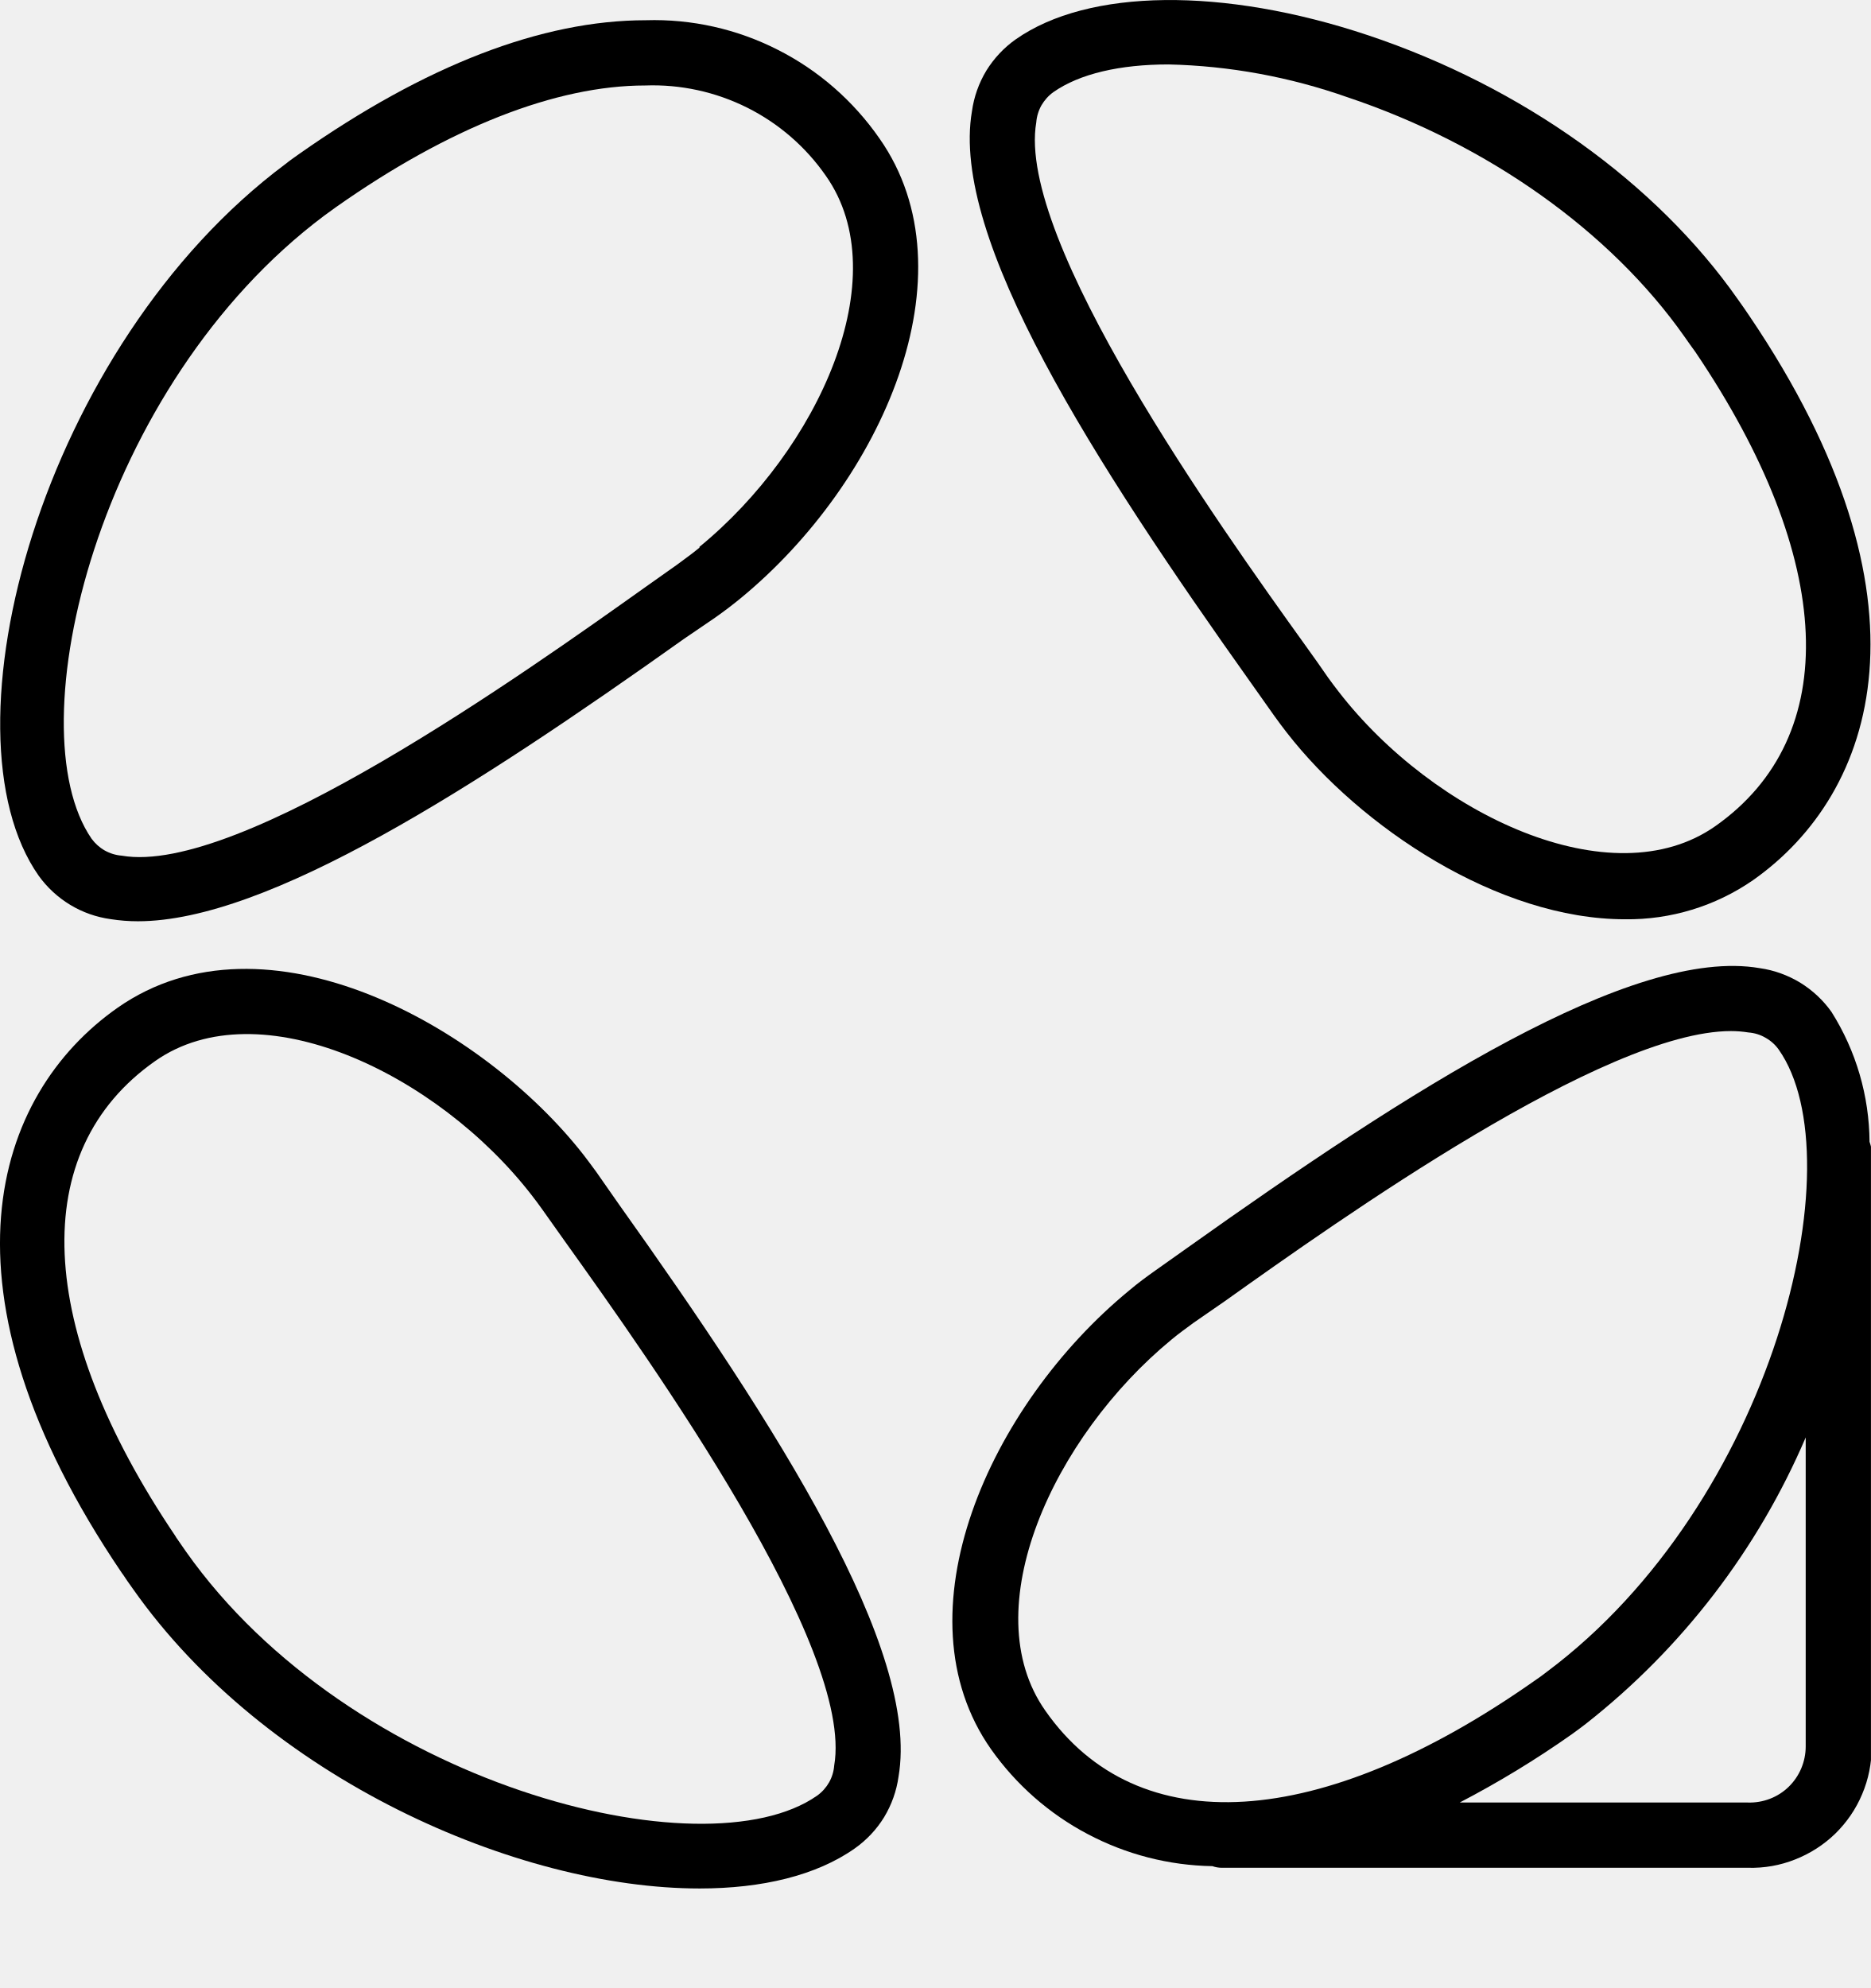
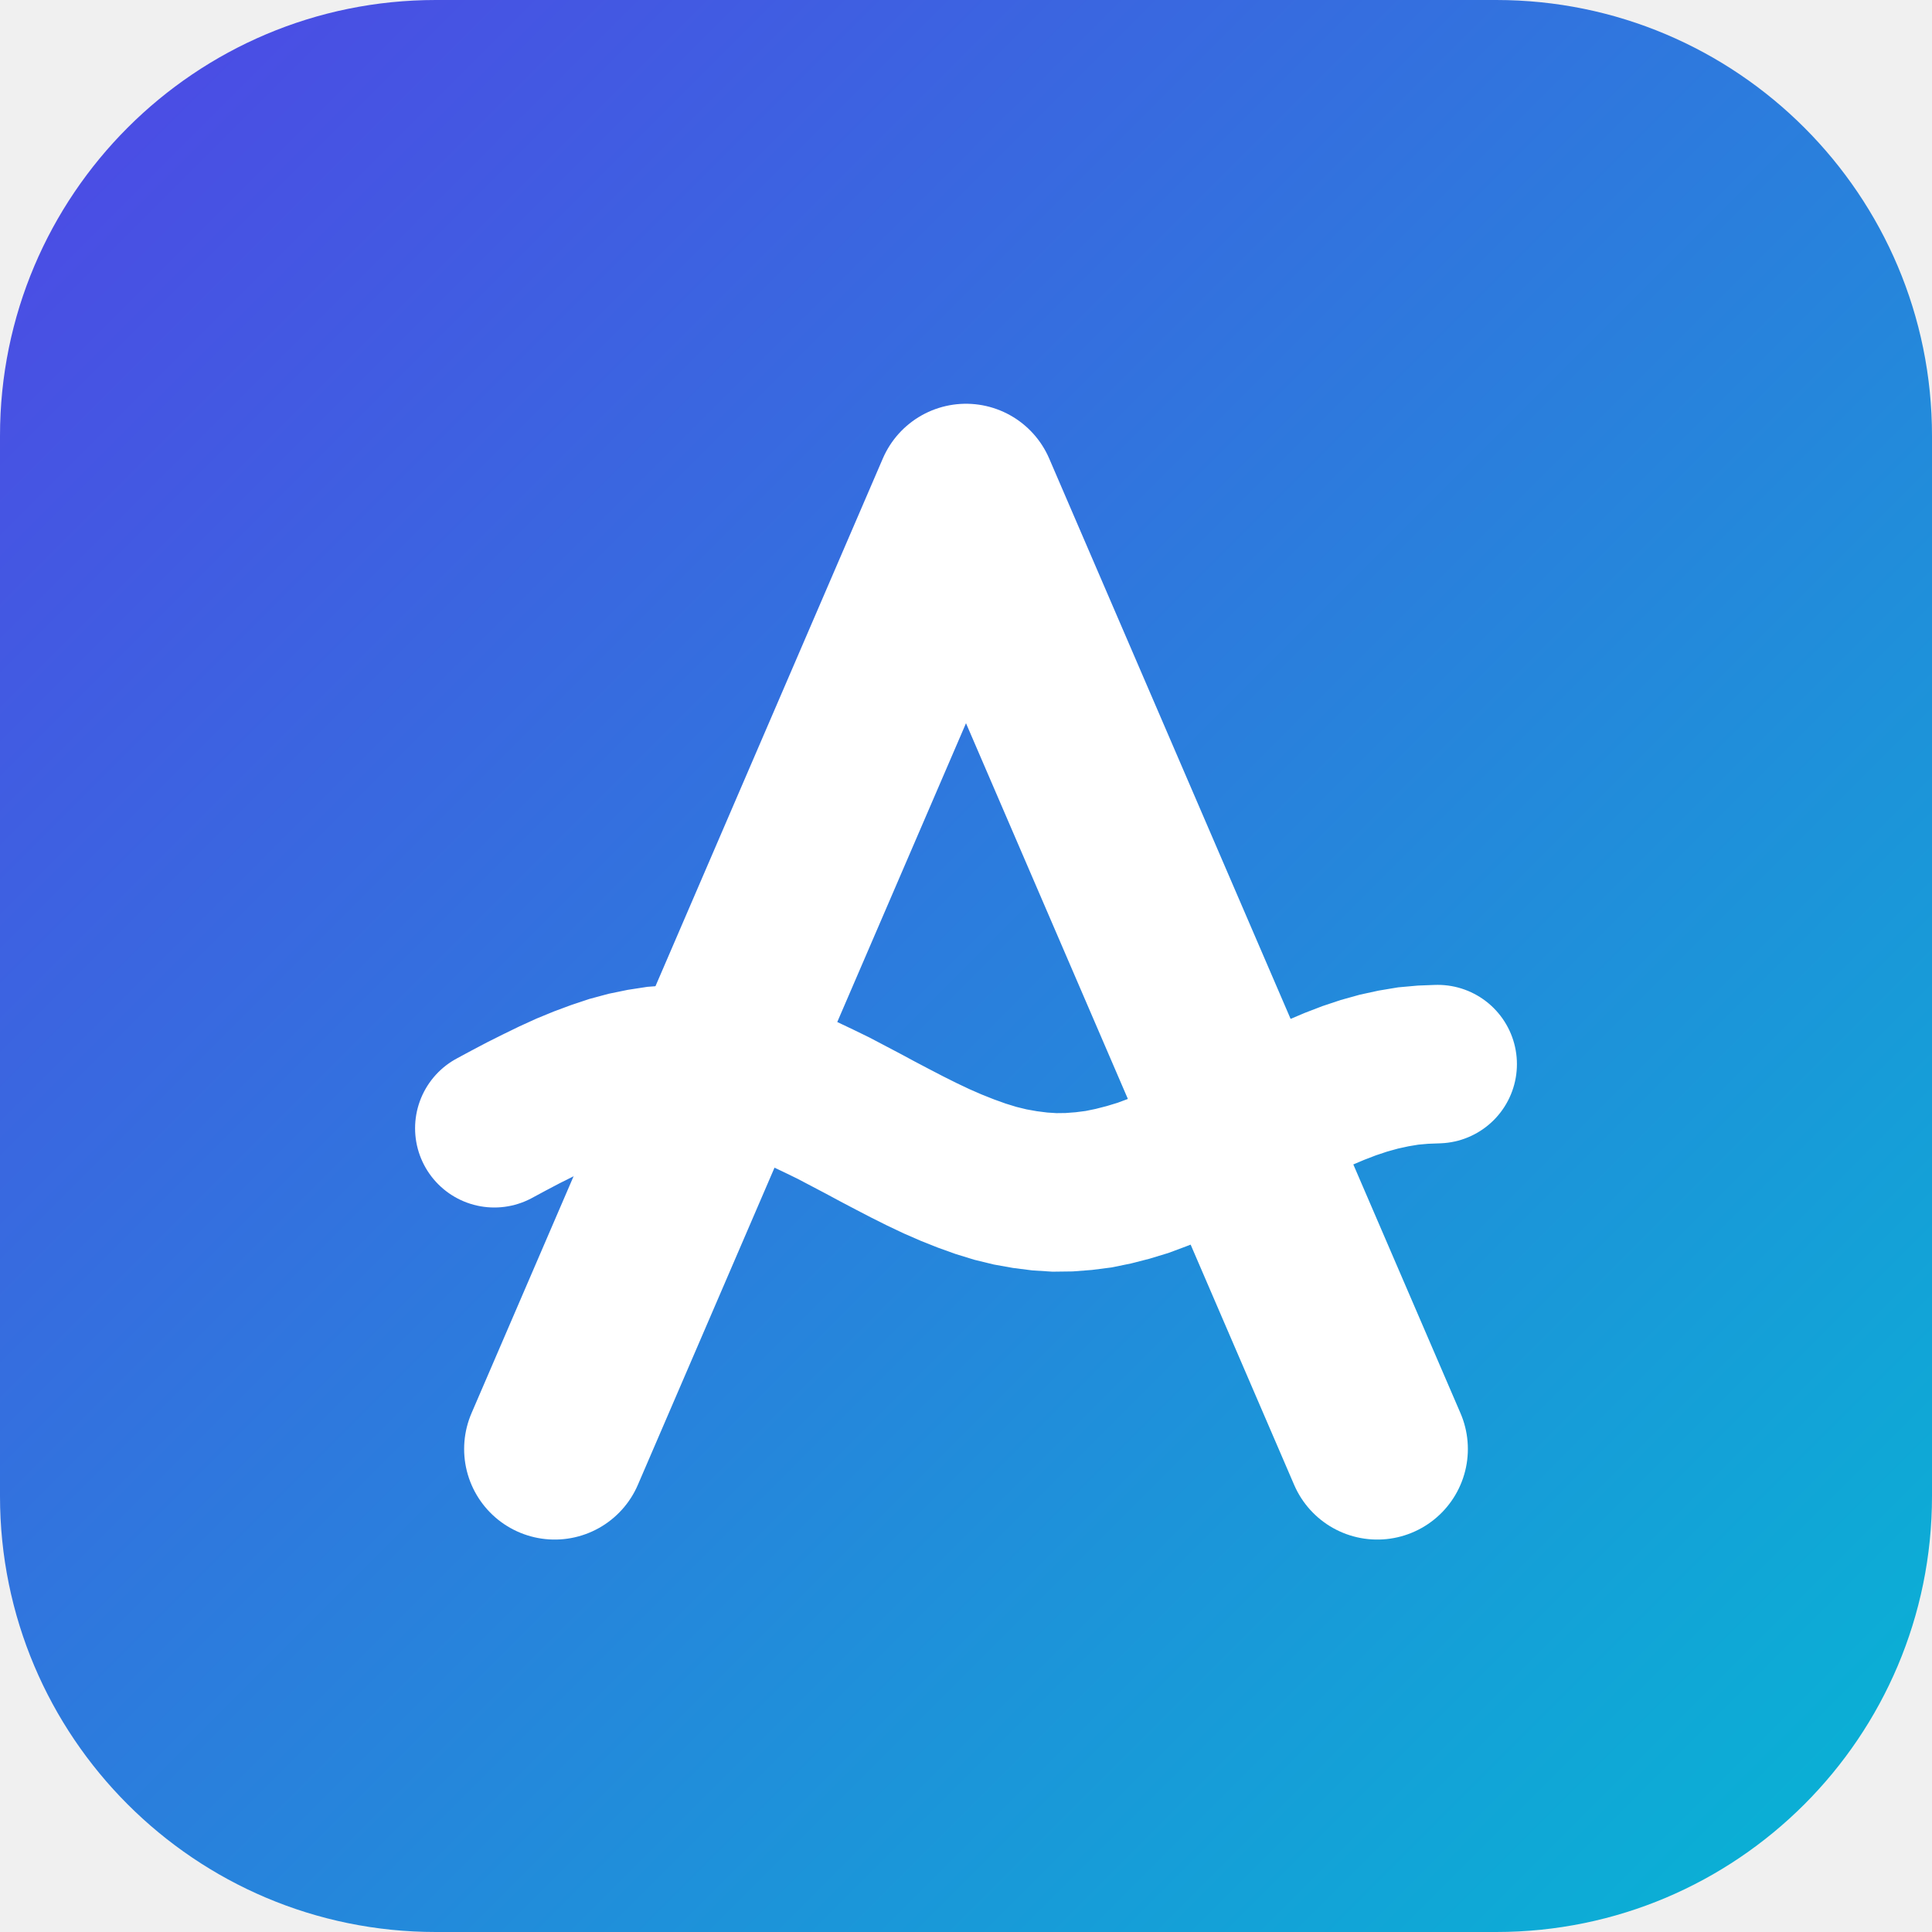
- <svg xmlns="http://www.w3.org/2000/svg" width="16" height="17" viewBox="0 0 16 17" fill="none">
-   <g clip-path="url(#clip0_214_2)">
-     <path d="M15.988 9.764C15.985 9.371 15.873 8.987 15.663 8.654C15.592 8.553 15.5 8.468 15.395 8.403C15.289 8.339 15.171 8.296 15.049 8.279C13.964 8.092 12.054 9.319 10.152 10.672L9.881 10.864C9.806 10.917 9.73 10.973 9.658 11.034C8.457 12.021 7.663 13.802 8.475 14.958C8.69 15.262 8.973 15.511 9.302 15.684C9.631 15.858 9.996 15.952 10.368 15.958C10.394 15.967 10.422 15.972 10.449 15.972H14.948C15.086 15.976 15.223 15.952 15.351 15.901C15.479 15.851 15.596 15.776 15.695 15.68C15.793 15.584 15.872 15.469 15.925 15.342C15.979 15.215 16.006 15.079 16.006 14.941V9.841C16.003 9.815 15.997 9.789 15.988 9.764ZM14.948 15.414H12.483C12.815 15.241 13.136 15.046 13.442 14.83C13.482 14.801 13.522 14.772 13.563 14.74C14.385 14.094 15.031 13.252 15.442 12.292V14.935C15.442 14.999 15.429 15.062 15.404 15.122C15.379 15.181 15.343 15.234 15.297 15.279C15.251 15.324 15.196 15.359 15.136 15.382C15.076 15.405 15.012 15.416 14.948 15.414ZM10.474 11.127C11.465 10.422 13.723 8.817 14.803 8.817C14.853 8.817 14.903 8.821 14.953 8.829C15.004 8.833 15.054 8.848 15.098 8.874C15.143 8.899 15.181 8.933 15.211 8.975C15.876 9.92 15.163 12.85 13.23 14.295C13.195 14.322 13.162 14.347 13.127 14.37C11.295 15.659 9.728 15.758 8.939 14.628C8.33 13.762 9.006 12.288 10.02 11.454C10.082 11.402 10.149 11.355 10.208 11.311L10.474 11.127Z" fill="black" />
-     <path d="M5.523 0.173C4.633 0.173 3.637 0.559 2.559 1.316C2.517 1.346 2.475 1.375 2.442 1.402C0.359 2.955 -0.537 6.253 0.331 7.489C0.403 7.589 0.495 7.674 0.601 7.738C0.707 7.802 0.824 7.843 0.947 7.86C1.024 7.872 1.101 7.878 1.179 7.878C2.292 7.878 4.073 6.726 5.848 5.464L6.115 5.282C6.189 5.23 6.263 5.174 6.336 5.114C7.54 4.123 8.334 2.342 7.521 1.184C7.298 0.863 6.999 0.601 6.65 0.425C6.302 0.248 5.914 0.161 5.523 0.173ZM5.982 4.683C5.92 4.735 5.853 4.781 5.794 4.826L5.524 5.017C4.484 5.757 2.045 7.492 1.041 7.317C0.99 7.313 0.941 7.298 0.896 7.273C0.852 7.248 0.813 7.213 0.783 7.172C0.129 6.222 0.836 3.295 2.773 1.844L2.875 1.77C3.841 1.09 4.755 0.731 5.517 0.731C5.819 0.72 6.118 0.785 6.389 0.92C6.659 1.055 6.891 1.256 7.063 1.504C7.673 2.371 6.996 3.846 5.981 4.677L5.982 4.683Z" fill="black" />
-     <path d="M10.897 6.121C10.932 6.169 10.966 6.216 11.003 6.263C11.634 7.075 12.813 7.861 13.897 7.861C14.287 7.866 14.67 7.749 14.991 7.527C16.05 6.782 16.598 5.123 14.96 2.701C14.928 2.654 14.896 2.607 14.862 2.56C14.164 1.563 13.015 0.741 11.698 0.301C10.46 -0.112 9.307 -0.099 8.687 0.336C8.586 0.407 8.5 0.499 8.435 0.604C8.371 0.71 8.329 0.828 8.312 0.951C8.125 2.036 9.351 3.946 10.704 5.848L10.897 6.121ZM8.862 1.046C8.866 0.995 8.881 0.946 8.906 0.901C8.932 0.857 8.966 0.818 9.008 0.788C9.233 0.63 9.579 0.551 9.994 0.551C10.515 0.563 11.03 0.658 11.522 0.831C12.723 1.233 13.773 1.979 14.406 2.88C14.438 2.925 14.468 2.969 14.498 3.009C15.696 4.781 15.76 6.297 14.67 7.064C13.782 7.689 12.257 6.961 11.448 5.915C11.416 5.875 11.387 5.834 11.358 5.795C11.303 5.714 11.237 5.622 11.164 5.52C10.419 4.484 8.689 2.051 8.862 1.046Z" fill="black" />
-     <path d="M5.099 10.021C5.064 9.973 5.029 9.926 4.993 9.879C4.135 8.778 2.272 7.731 1.005 8.618C-0.056 9.363 -0.603 11.024 1.042 13.451L1.051 13.463C1.078 13.503 1.105 13.544 1.134 13.583C2.274 15.207 4.425 16.149 5.983 16.149C6.517 16.149 6.981 16.038 7.309 15.807C7.41 15.736 7.496 15.645 7.561 15.539C7.625 15.433 7.667 15.315 7.684 15.193C7.87 14.107 6.644 12.196 5.291 10.296L5.099 10.021ZM7.134 15.097C7.13 15.148 7.115 15.198 7.09 15.242C7.064 15.287 7.03 15.325 6.988 15.355C6.02 16.034 2.993 15.258 1.589 13.266L1.506 13.146L1.499 13.134C0.299 11.356 0.234 9.841 1.326 9.074C2.215 8.449 3.74 9.177 4.548 10.222C4.58 10.262 4.609 10.303 4.638 10.343L4.831 10.615C5.575 11.655 7.307 14.091 7.134 15.097Z" fill="black" />
-   </g>
+ <svg xmlns="http://www.w3.org/2000/svg" width="1024" height="1024" viewBox="0 0 1024 1024" fill="none">
  <defs>
-     <clipPath id="clip0_214_2">
-       <rect width="16" height="16.149" fill="white" />
-     </clipPath>
+     <linearGradient id="afgrad" x1="0" y1="0" x2="1024" y2="1024" gradientUnits="userSpaceOnUse">
+       <stop offset="0" stop-color="#4F46E5" />
+       <stop offset="1" stop-color="#06B6D4" />
+     </linearGradient>
  </defs>
+   <rect x="0" y="0" width="1024" height="1024" rx="231" fill="url(#afgrad)" />
+   <path d="M 294.0 768.0 L 512.0 262.0 L 730.0 768.0" fill="none" stroke="#FFFFFF" stroke-width="96" stroke-linecap="round" stroke-linejoin="round" />
+   <path d="M 262.0 598.0 L 269.8 593.8 L 277.6 589.7 L 285.4 585.8 L 293.2 582.0 L 301.1 578.4 L 308.9 575.2 L 316.7 572.3 L 324.5 569.7 L 332.3 567.6 L 340.1 566.0 L 347.9 564.8 L 355.8 564.2 L 363.6 564.0 L 371.4 564.4 L 379.2 565.2 L 387.0 566.6 L 394.8 568.4 L 402.6 570.7 L 410.4 573.4 L 418.2 576.4 L 426.1 579.8 L 433.9 583.5 L 441.7 587.3 L 449.5 591.4 L 457.3 595.5 L 465.1 599.7 L 472.9 603.8 L 480.8 607.9 L 488.6 611.8 L 496.4 615.5 L 504.2 618.9 L 512.0 622.0 L 519.8 624.8 L 527.6 627.2 L 535.4 629.1 L 543.2 630.5 L 551.1 631.5 L 558.9 632.0 L 566.7 631.9 L 574.5 631.3 L 582.3 630.3 L 590.1 628.7 L 597.9 626.7 L 605.8 624.3 L 613.6 621.4 L 621.4 618.3 L 629.2 614.8 L 637.0 611.0 L 644.8 607.1 L 652.6 603.0 L 660.4 598.8 L 668.2 594.7 L 676.1 590.6 L 683.9 586.5 L 691.7 582.7 L 699.5 579.1 L 707.3 575.8 L 715.1 572.8 L 722.9 570.2 L 730.8 568.0 L 738.6 566.3 L 746.4 565.0 L 754.2 564.3 L 762.0 564.0" fill="none" stroke="#FFFFFF" stroke-width="84" stroke-linecap="round" />
</svg>
